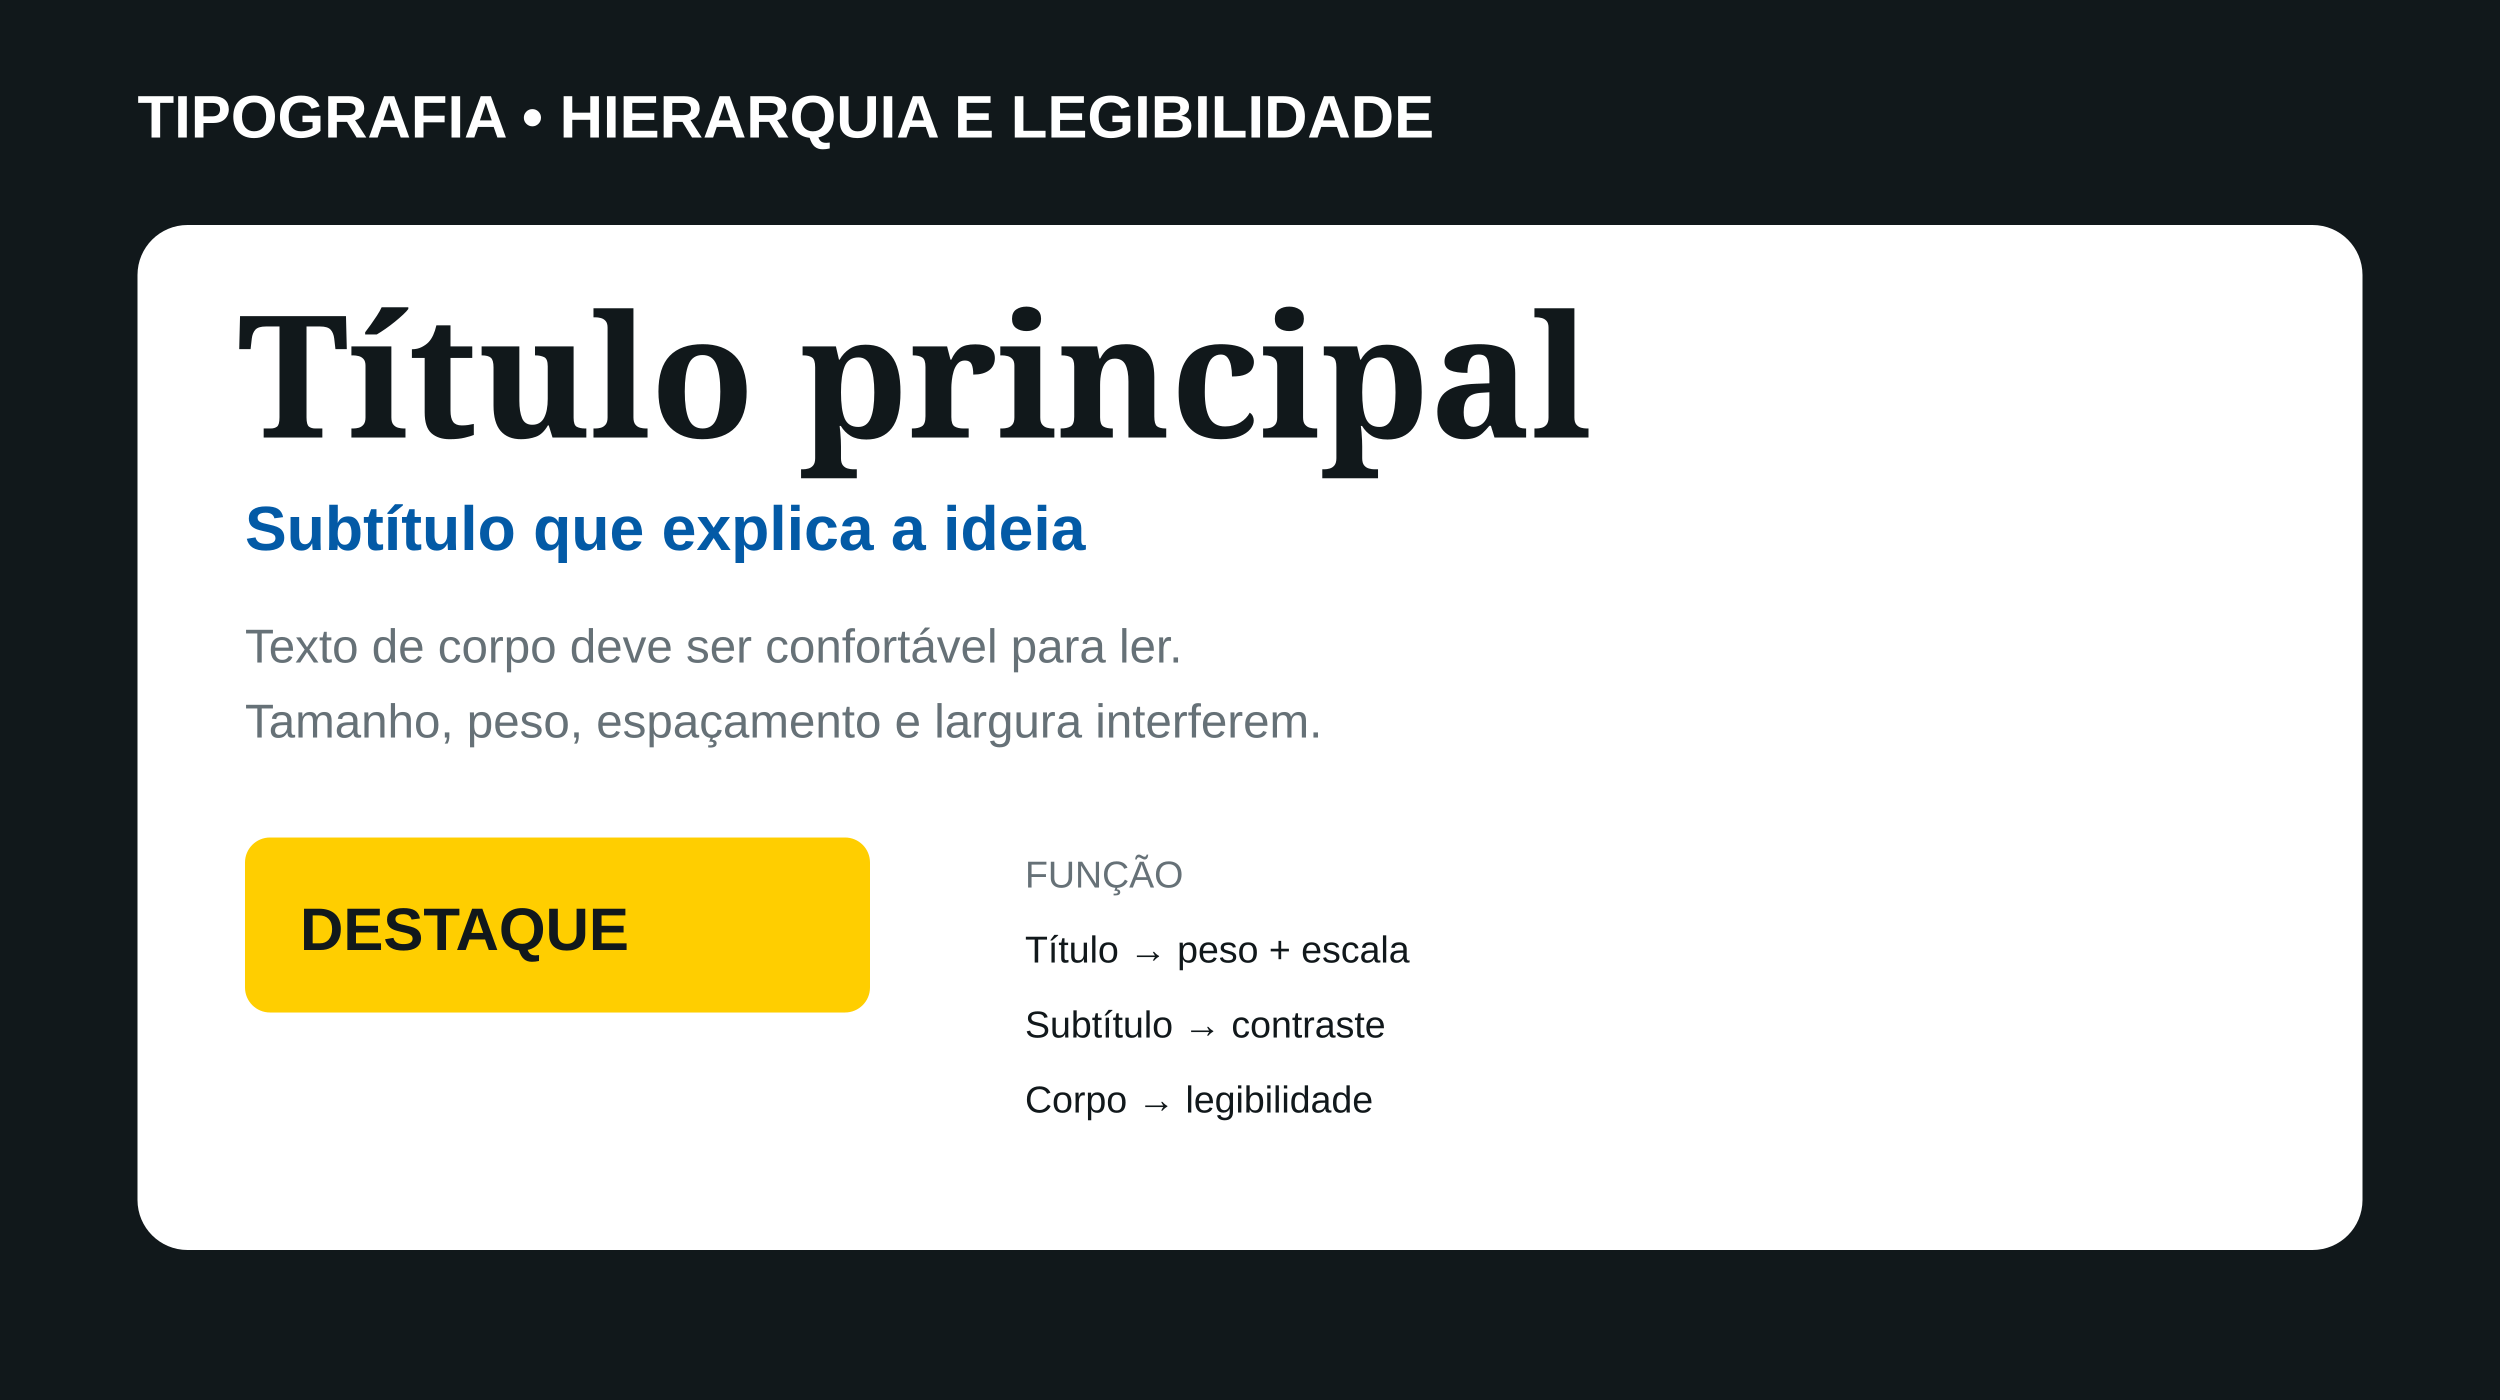
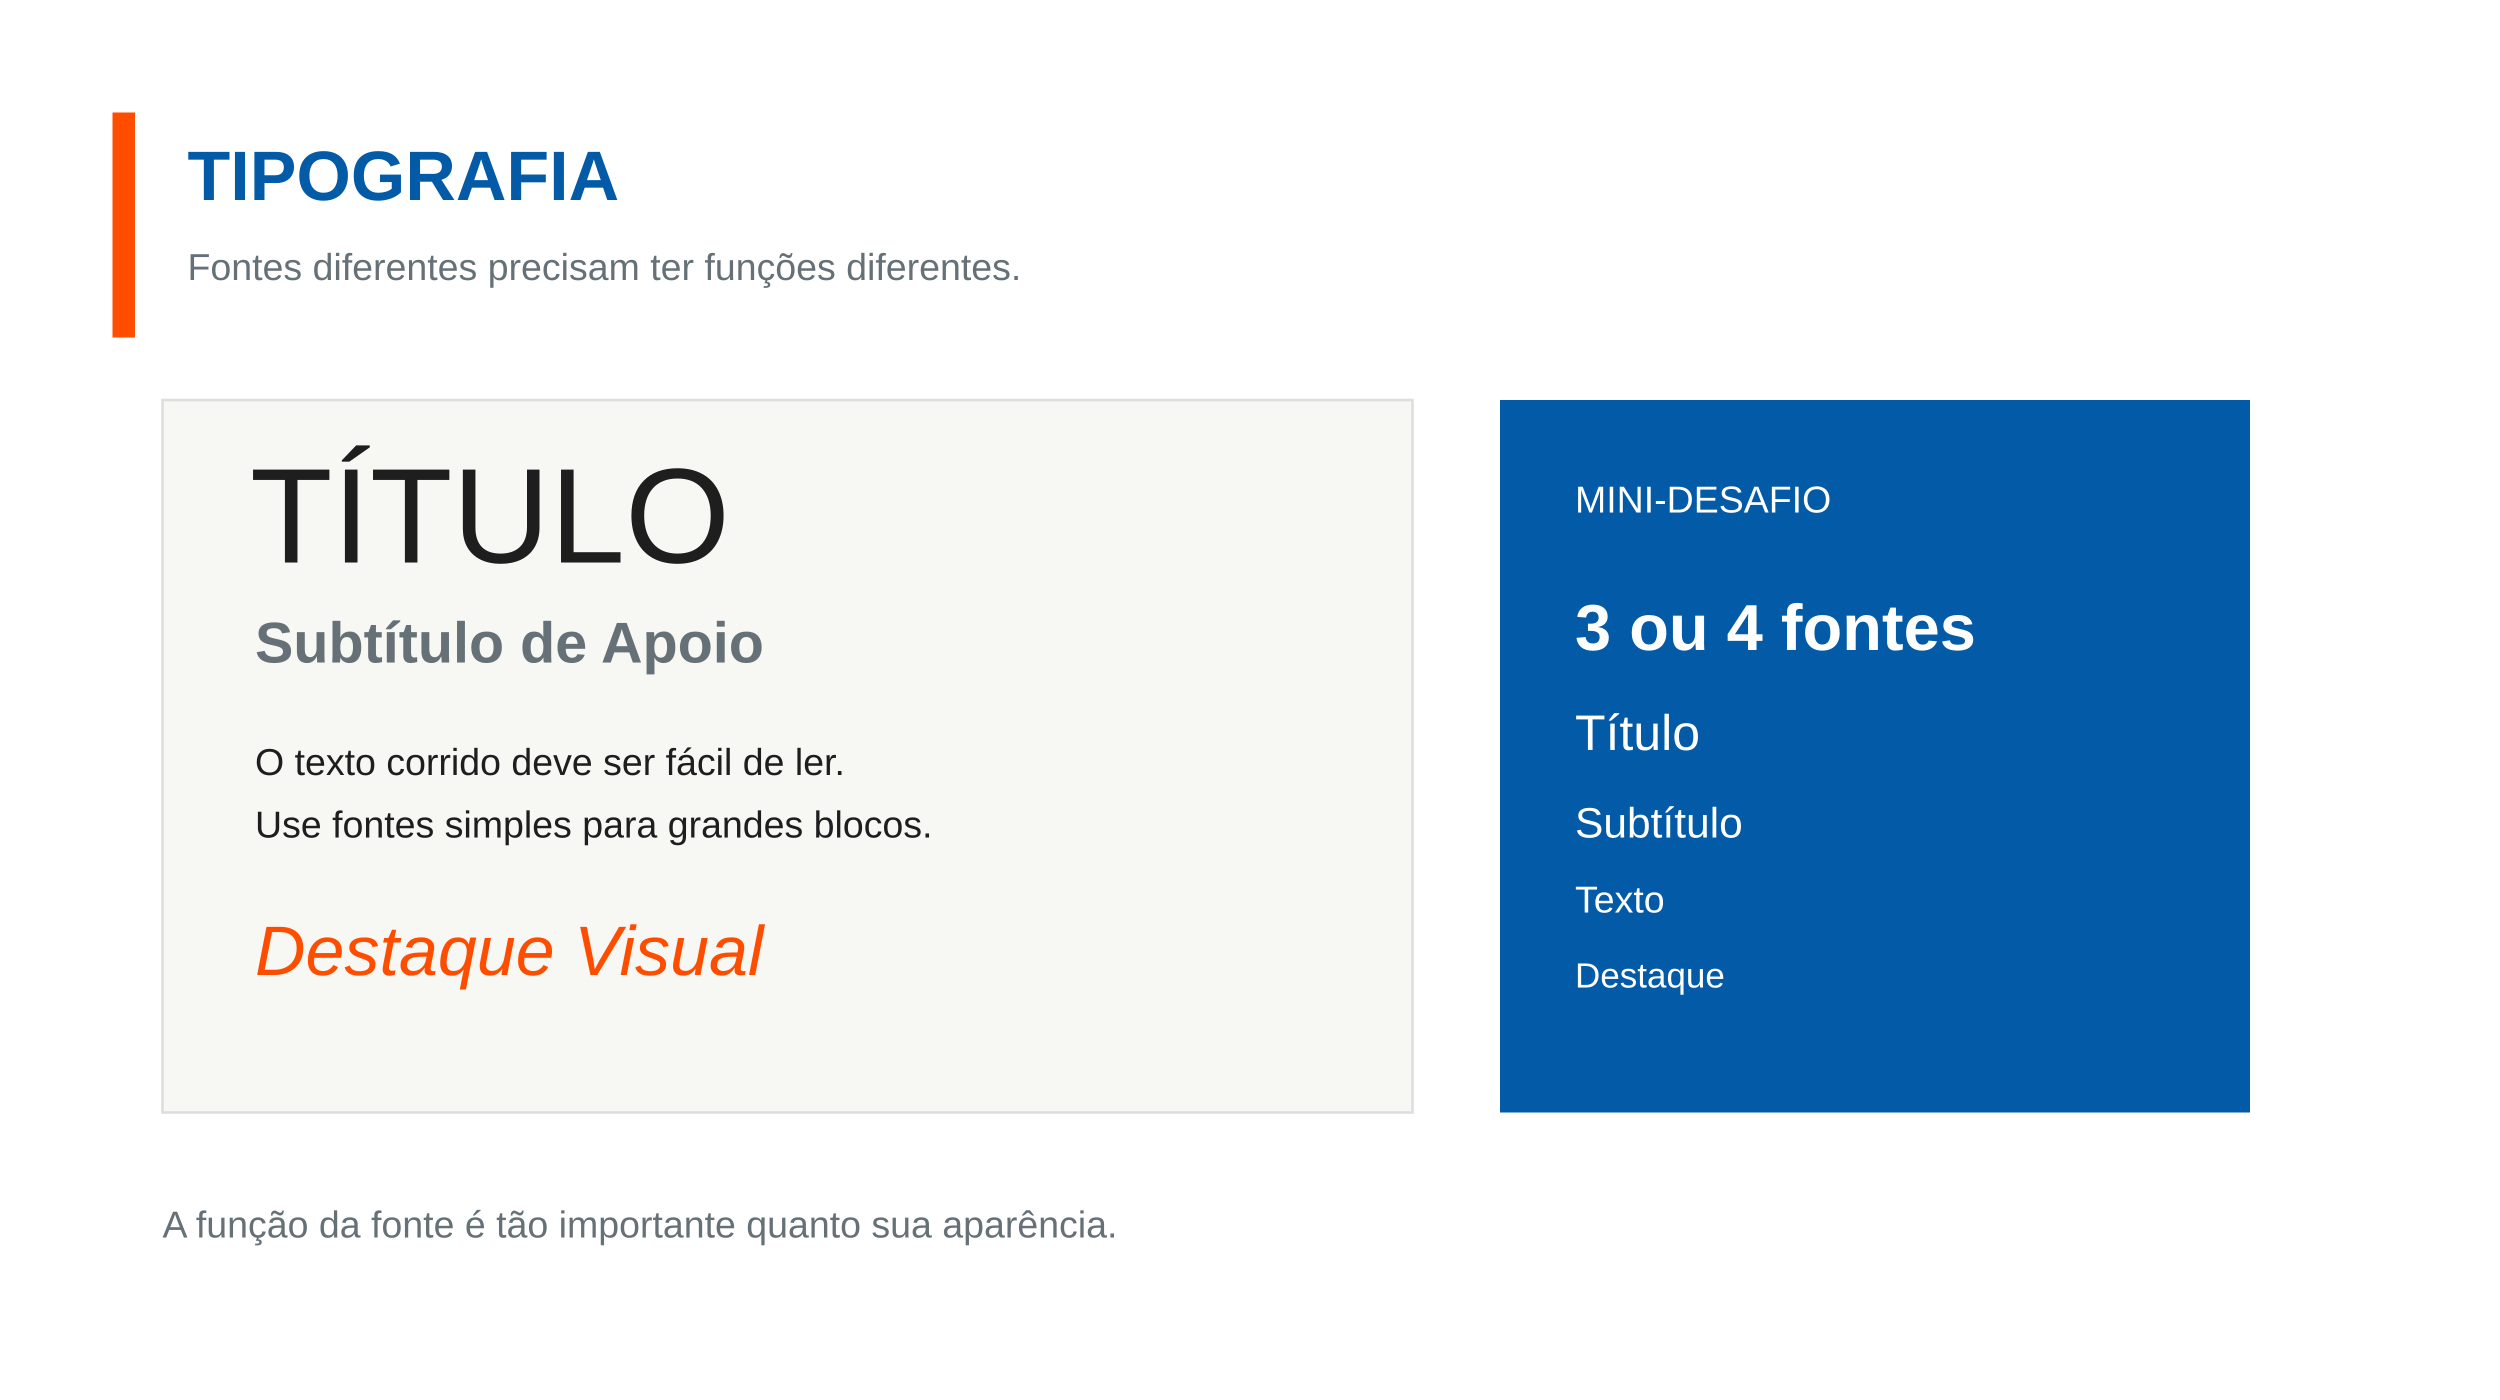
<svg xmlns="http://www.w3.org/2000/svg" viewBox="0 0 1000 560">
-   <rect width="1000" height="560" fill="#11181b" />
-   <text x="55" y="55" font-family="Arial" font-size="24" font-weight="700" fill="#fff">TIPOGRAFIA • HIERARQUIA E LEGIBILIDADE</text>
-   <rect x="55" y="90" width="890" height="410" rx="20" fill="#fff" />
-   <text x="95" y="175" font-family="Georgia" font-size="68" font-weight="700" fill="#11181b">Título principal</text>
-   <text x="98" y="220" font-family="Arial" font-size="25" font-weight="700" fill="#035aa6">Subtítulo que explica a ideia</text>
-   <text x="98" y="265" font-family="Arial" font-size="19" fill="#667177">Texto de corpo deve ser confortável para ler.</text>
-   <text x="98" y="295" font-family="Arial" font-size="19" fill="#667177">Tamanho, peso, espaçamento e largura interferem.</text>
-   <rect x="98" y="335" width="250" height="70" rx="10" fill="#ffce00" />
-   <text x="120" y="380" font-family="Arial" font-size="24" font-weight="700" fill="#11181b">DESTAQUE</text>
-   <text x="410" y="355" font-family="Arial" font-size="15" fill="#667177">FUNÇÃO</text>
-   <text x="410" y="385" font-family="Arial" font-size="15" fill="#11181b">Título → peso + escala</text>
-   <text x="410" y="415" font-family="Arial" font-size="15" fill="#11181b">Subtítulo → contraste</text>
-   <text x="410" y="445" font-family="Arial" font-size="15" fill="#11181b">Corpo → legibilidade</text>
+   <style>text{font-family:Arial,sans-serif}.title{font-size:28px;font-weight:700}.small{font-size:15px}.blue{fill:#035aa6}.orange{fill:#ff4d00}.red{fill:#d12353}.ink{fill:#1e1e1e}.muted{fill:#667177}</style>
+   <rect width="1000" height="560" fill="#fff" />
+   <rect x="45" y="45" width="9" height="90" class="orange" />
+   <text x="75" y="80" class="title blue">TIPOGRAFIA</text>
+   <text x="75" y="112" class="small muted">Fontes diferentes precisam ter funções diferentes.</text>
+   <rect x="65" y="160" width="500" height="285" fill="#f7f7f4" stroke="#ddd" />
+   <text x="100" y="225" font-family="Georgia" font-size="54" class="ink">TÍTULO</text>
+   <text x="102" y="265" font-size="23" font-weight="700" class="muted">Subtítulo de Apoio</text>
+   <text x="102" y="310" class="small ink">O texto corrido deve ser fácil de ler.</text>
+   <text x="102" y="335" class="small ink">Use fontes simples para grandes blocos.</text>
+   <text x="102" y="390" font-size="28" font-style="italic" class="orange">Destaque Visual</text>
+   <rect x="600" y="160" width="300" height="285" class="blue" />
+   <text x="630" y="205" fill="#fff" class="small">MINI-DESAFIO</text>
+   <text x="630" y="260" fill="#fff" font-size="26" font-weight="700">3 ou 4 fontes</text>
+   <text x="630" y="300" fill="#fff" font-size="20">Título</text>
+   <text x="630" y="335" fill="#fff" font-size="17">Subtítulo</text>
+   <text x="630" y="365" fill="#fff" font-size="15">Texto</text>
+   <text x="630" y="395" fill="#fff" font-size="14">Destaque</text>
+   <text x="65" y="495" class="small muted">A função da fonte é tão importante quanto sua aparência.</text>
</svg>
